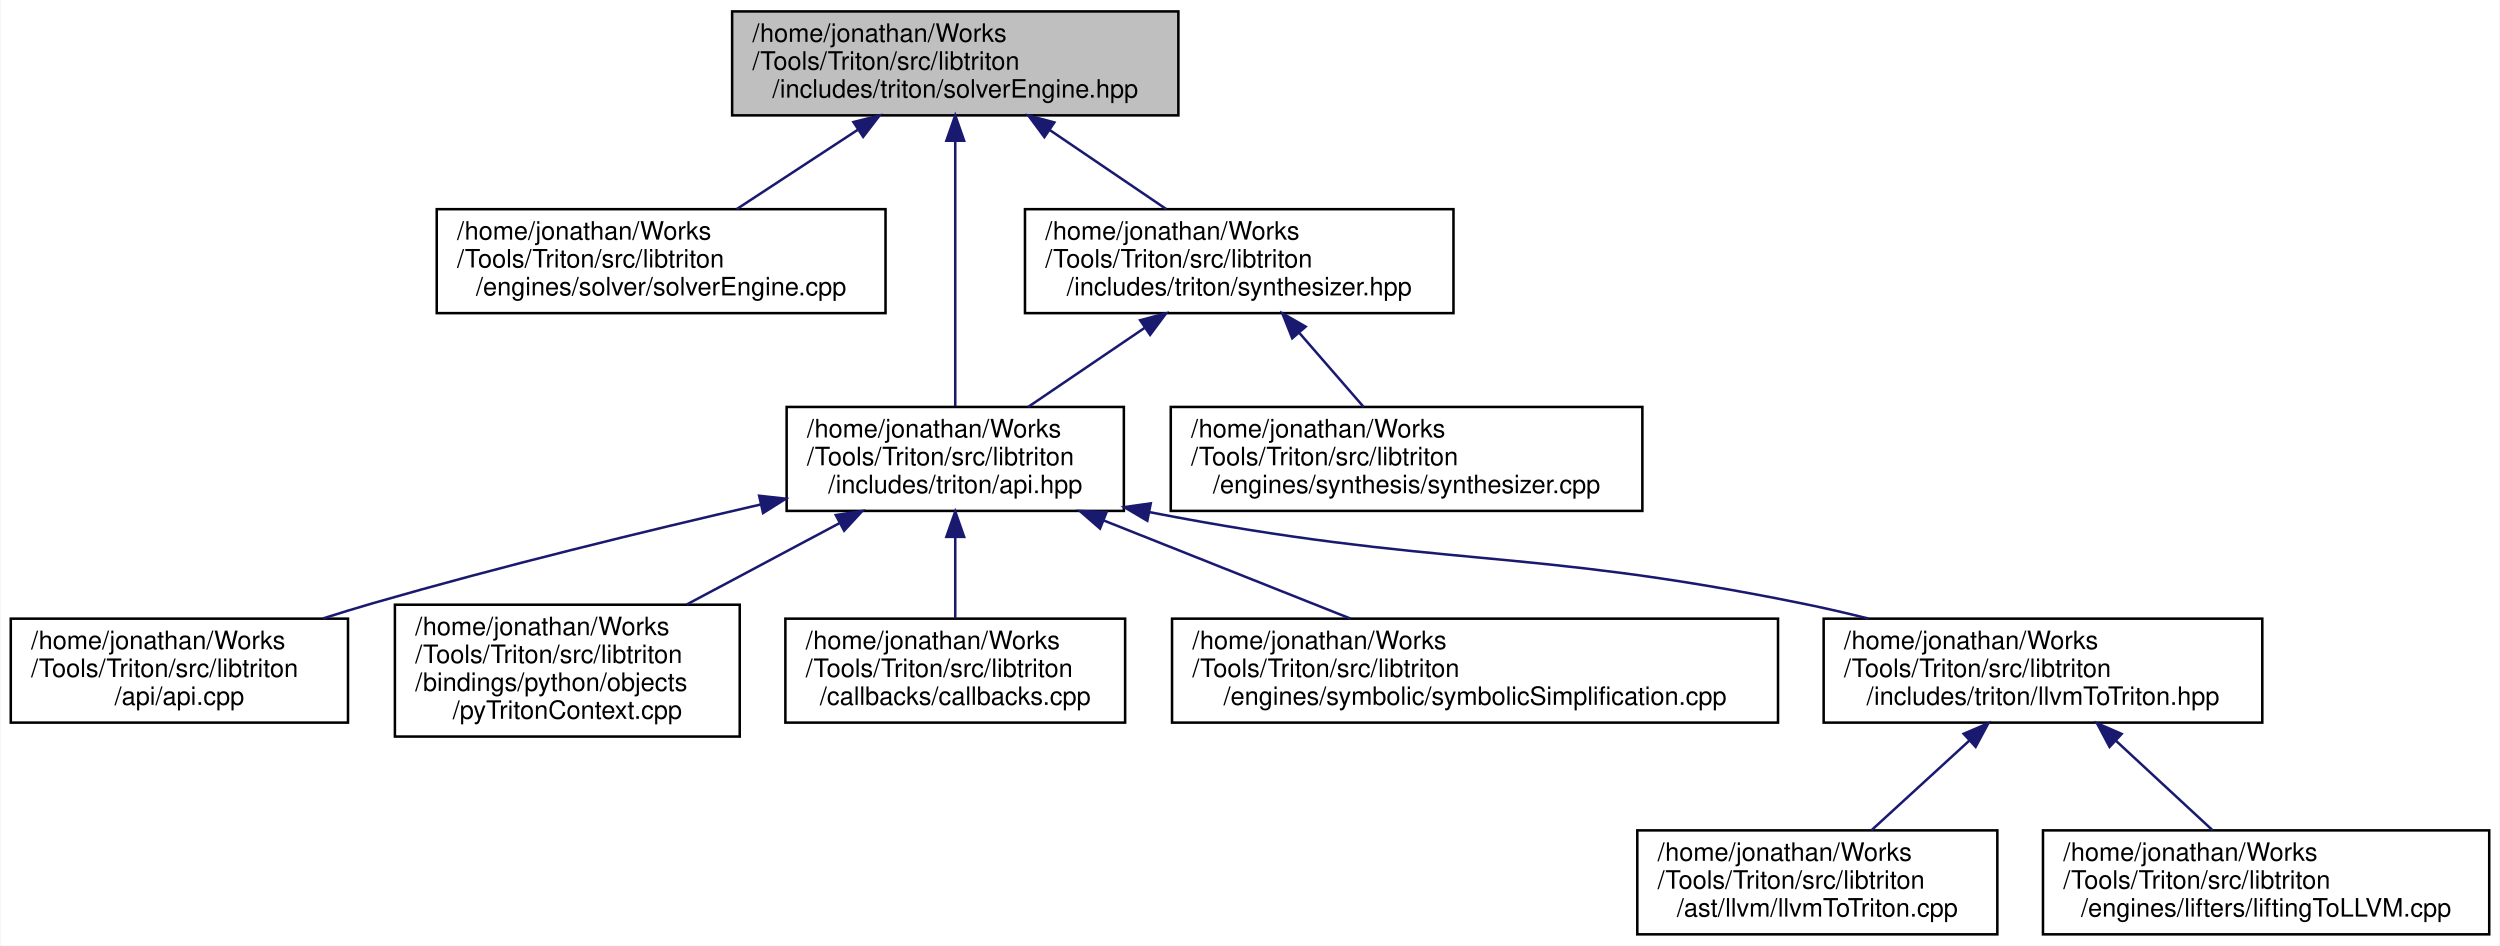
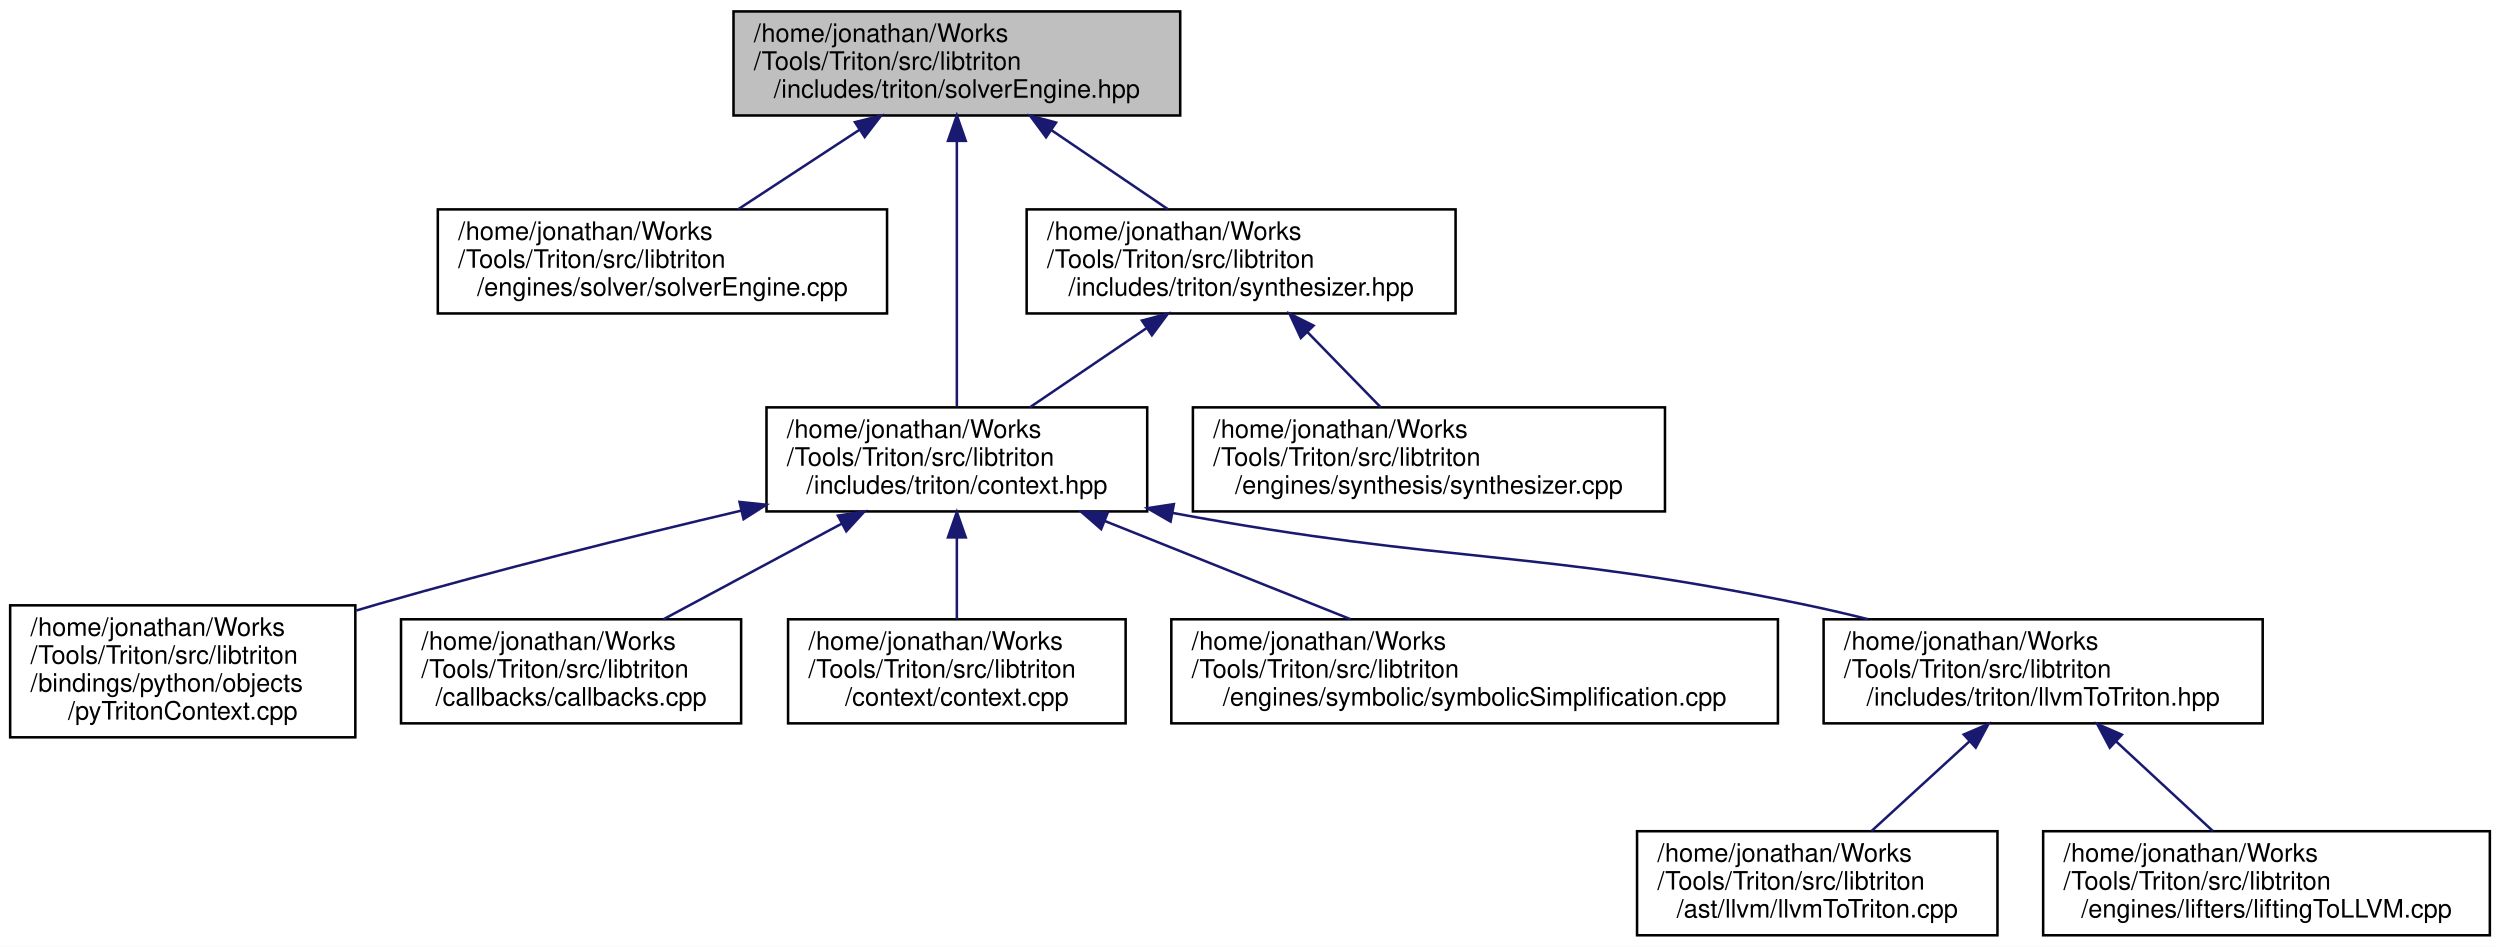
- <svg xmlns="http://www.w3.org/2000/svg" xmlns:xlink="http://www.w3.org/1999/xlink" width="986pt" height="373pt" viewBox="0.00 0.00 985.50 373.00">
+ <svg xmlns="http://www.w3.org/2000/svg" xmlns:xlink="http://www.w3.org/1999/xlink" width="985pt" height="373pt" viewBox="0.00 0.00 985.00 373.00">
  <g id="graph0" class="graph" transform="scale(1 1) rotate(0) translate(4 369)">
-     <polygon fill="white" stroke="transparent" points="-4,4 -4,-369 981.5,-369 981.5,4 -4,4" />
+     <polygon fill="white" stroke="transparent" points="-4,4 -4,-369 981,-369 981,4 -4,4" />
    <g id="node1" class="node">
      <g id="a_node1">
        <a xlink:title=" ">
-           <polygon fill="#bfbfbf" stroke="black" points="284.5,-323.5 284.5,-364.5 460.5,-364.5 460.5,-323.5 284.5,-323.5" />
-           <text text-anchor="start" x="292.5" y="-352.5" font-family="Helvetica,sans-Serif" font-size="10.00">/home/jonathan/Works</text>
-           <text text-anchor="start" x="292.5" y="-341.5" font-family="Helvetica,sans-Serif" font-size="10.00">/Tools/Triton/src/libtriton</text>
-           <text text-anchor="middle" x="372.5" y="-330.5" font-family="Helvetica,sans-Serif" font-size="10.00">/includes/triton/solverEngine.hpp</text>
+           <polygon fill="#bfbfbf" stroke="black" points="285,-323.5 285,-364.5 461,-364.5 461,-323.5 285,-323.5" />
+           <text text-anchor="start" x="293" y="-352.5" font-family="Helvetica,sans-Serif" font-size="10.00">/home/jonathan/Works</text>
+           <text text-anchor="start" x="293" y="-341.5" font-family="Helvetica,sans-Serif" font-size="10.00">/Tools/Triton/src/libtriton</text>
+           <text text-anchor="middle" x="373" y="-330.5" font-family="Helvetica,sans-Serif" font-size="10.00">/includes/triton/solverEngine.hpp</text>
        </a>
      </g>
    </g>
    <g id="node2" class="node">
      <g id="a_node2">
        <a xlink:href="solverEngine_8cpp.html" target="_top" xlink:title=" ">
-           <polygon fill="white" stroke="black" points="168,-245.5 168,-286.5 345,-286.5 345,-245.5 168,-245.5" />
-           <text text-anchor="start" x="176" y="-274.5" font-family="Helvetica,sans-Serif" font-size="10.00">/home/jonathan/Works</text>
-           <text text-anchor="start" x="176" y="-263.5" font-family="Helvetica,sans-Serif" font-size="10.00">/Tools/Triton/src/libtriton</text>
-           <text text-anchor="middle" x="256.5" y="-252.5" font-family="Helvetica,sans-Serif" font-size="10.00">/engines/solver/solverEngine.cpp</text>
+           <polygon fill="white" stroke="black" points="168.5,-245.5 168.5,-286.5 345.5,-286.5 345.5,-245.5 168.5,-245.5" />
+           <text text-anchor="start" x="176.5" y="-274.5" font-family="Helvetica,sans-Serif" font-size="10.00">/home/jonathan/Works</text>
+           <text text-anchor="start" x="176.5" y="-263.5" font-family="Helvetica,sans-Serif" font-size="10.00">/Tools/Triton/src/libtriton</text>
+           <text text-anchor="middle" x="257" y="-252.5" font-family="Helvetica,sans-Serif" font-size="10.00">/engines/solver/solverEngine.cpp</text>
        </a>
      </g>
    </g>
    <g id="edge1" class="edge">
-       <path fill="none" stroke="midnightblue" d="M334.22,-317.92C318.62,-307.7 300.87,-296.07 286.27,-286.51" />
-       <polygon fill="midnightblue" stroke="midnightblue" points="332.34,-320.88 342.63,-323.43 336.18,-315.02 332.34,-320.88" />
+       <path fill="none" stroke="midnightblue" d="M334.72,-317.92C319.12,-307.7 301.37,-296.07 286.77,-286.51" />
+       <polygon fill="midnightblue" stroke="midnightblue" points="332.84,-320.88 343.13,-323.43 336.68,-315.02 332.84,-320.88" />
    </g>
    <g id="node3" class="node">
      <g id="a_node3">
-         <a xlink:href="api_8hpp.html" target="_top" xlink:title=" ">
-           <polygon fill="white" stroke="black" points="306,-167.5 306,-208.5 439,-208.5 439,-167.5 306,-167.5" />
-           <text text-anchor="start" x="314" y="-196.5" font-family="Helvetica,sans-Serif" font-size="10.00">/home/jonathan/Works</text>
-           <text text-anchor="start" x="314" y="-185.5" font-family="Helvetica,sans-Serif" font-size="10.00">/Tools/Triton/src/libtriton</text>
-           <text text-anchor="middle" x="372.5" y="-174.5" font-family="Helvetica,sans-Serif" font-size="10.00">/includes/triton/api.hpp</text>
+         <a xlink:href="context_8hpp.html" target="_top" xlink:title=" ">
+           <polygon fill="white" stroke="black" points="298,-167.5 298,-208.5 448,-208.5 448,-167.5 298,-167.5" />
+           <text text-anchor="start" x="306" y="-196.5" font-family="Helvetica,sans-Serif" font-size="10.00">/home/jonathan/Works</text>
+           <text text-anchor="start" x="306" y="-185.5" font-family="Helvetica,sans-Serif" font-size="10.00">/Tools/Triton/src/libtriton</text>
+           <text text-anchor="middle" x="373" y="-174.5" font-family="Helvetica,sans-Serif" font-size="10.00">/includes/triton/context.hpp</text>
        </a>
      </g>
    </g>
    <g id="edge2" class="edge">
-       <path fill="none" stroke="midnightblue" d="M372.5,-313.36C372.5,-282.61 372.5,-235.36 372.5,-208.83" />
-       <polygon fill="midnightblue" stroke="midnightblue" points="369,-313.5 372.5,-323.5 376,-313.5 369,-313.5" />
+       <path fill="none" stroke="midnightblue" d="M373,-313.36C373,-282.61 373,-235.36 373,-208.83" />
+       <polygon fill="midnightblue" stroke="midnightblue" points="369.5,-313.5 373,-323.5 376.5,-313.5 369.5,-313.5" />
    </g>
    <g id="node11" class="node">
      <g id="a_node11">
        <a xlink:href="synthesizer_8hpp.html" target="_top" xlink:title=" ">
-           <polygon fill="white" stroke="black" points="400,-245.5 400,-286.5 569,-286.5 569,-245.5 400,-245.5" />
-           <text text-anchor="start" x="408" y="-274.5" font-family="Helvetica,sans-Serif" font-size="10.00">/home/jonathan/Works</text>
-           <text text-anchor="start" x="408" y="-263.5" font-family="Helvetica,sans-Serif" font-size="10.00">/Tools/Triton/src/libtriton</text>
-           <text text-anchor="middle" x="484.5" y="-252.5" font-family="Helvetica,sans-Serif" font-size="10.00">/includes/triton/synthesizer.hpp</text>
+           <polygon fill="white" stroke="black" points="400.5,-245.5 400.5,-286.5 569.5,-286.5 569.5,-245.5 400.5,-245.5" />
+           <text text-anchor="start" x="408.5" y="-274.5" font-family="Helvetica,sans-Serif" font-size="10.00">/home/jonathan/Works</text>
+           <text text-anchor="start" x="408.5" y="-263.5" font-family="Helvetica,sans-Serif" font-size="10.00">/Tools/Triton/src/libtriton</text>
+           <text text-anchor="middle" x="485" y="-252.5" font-family="Helvetica,sans-Serif" font-size="10.00">/includes/triton/synthesizer.hpp</text>
        </a>
      </g>
    </g>
    <g id="edge10" class="edge">
-       <path fill="none" stroke="midnightblue" d="M409.88,-317.64C424.84,-307.49 441.79,-295.98 455.75,-286.51" />
-       <polygon fill="midnightblue" stroke="midnightblue" points="407.65,-314.92 401.34,-323.43 411.58,-320.71 407.65,-314.92" />
+       <path fill="none" stroke="midnightblue" d="M410.38,-317.64C425.34,-307.49 442.29,-295.98 456.25,-286.51" />
+       <polygon fill="midnightblue" stroke="midnightblue" points="408.15,-314.92 401.84,-323.43 412.08,-320.71 408.15,-314.92" />
    </g>
    <g id="node4" class="node">
      <g id="a_node4">
-         <a xlink:href="api_8cpp.html" target="_top" xlink:title=" ">
-           <polygon fill="white" stroke="black" points="0,-84 0,-125 133,-125 133,-84 0,-84" />
-           <text text-anchor="start" x="8" y="-113" font-family="Helvetica,sans-Serif" font-size="10.00">/home/jonathan/Works</text>
-           <text text-anchor="start" x="8" y="-102" font-family="Helvetica,sans-Serif" font-size="10.00">/Tools/Triton/src/libtriton</text>
-           <text text-anchor="middle" x="66.5" y="-91" font-family="Helvetica,sans-Serif" font-size="10.00">/api/api.cpp</text>
+         <a xlink:href="pyTritonContext_8cpp.html" target="_top" xlink:title=" ">
+           <polygon fill="white" stroke="black" points="0,-78.5 0,-130.5 136,-130.5 136,-78.5 0,-78.5" />
+           <text text-anchor="start" x="8" y="-118.5" font-family="Helvetica,sans-Serif" font-size="10.00">/home/jonathan/Works</text>
+           <text text-anchor="start" x="8" y="-107.5" font-family="Helvetica,sans-Serif" font-size="10.00">/Tools/Triton/src/libtriton</text>
+           <text text-anchor="start" x="8" y="-96.5" font-family="Helvetica,sans-Serif" font-size="10.00">/bindings/python/objects</text>
+           <text text-anchor="middle" x="68" y="-85.5" font-family="Helvetica,sans-Serif" font-size="10.00">/pyTritonContext.cpp</text>
        </a>
      </g>
    </g>
    <g id="edge3" class="edge">
-       <path fill="none" stroke="midnightblue" d="M295.71,-170.02C250.8,-159.67 193.15,-145.64 142.5,-131 136.22,-129.18 129.68,-127.18 123.19,-125.11" />
-       <polygon fill="midnightblue" stroke="midnightblue" points="295.15,-173.48 305.68,-172.31 296.71,-166.66 295.15,-173.48" />
+       <path fill="none" stroke="midnightblue" d="M288.03,-167.81C244.96,-157.66 191.97,-144.52 145,-131 142.16,-130.18 139.26,-129.33 136.35,-128.45" />
+       <polygon fill="midnightblue" stroke="midnightblue" points="287.37,-171.25 297.9,-170.13 288.96,-164.44 287.37,-171.25" />
    </g>
    <g id="node5" class="node">
      <g id="a_node5">
-         <a xlink:href="pyTritonContext_8cpp.html" target="_top" xlink:title=" ">
-           <polygon fill="white" stroke="black" points="151.5,-78.5 151.5,-130.5 287.5,-130.5 287.5,-78.5 151.5,-78.5" />
-           <text text-anchor="start" x="159.5" y="-118.5" font-family="Helvetica,sans-Serif" font-size="10.00">/home/jonathan/Works</text>
-           <text text-anchor="start" x="159.5" y="-107.5" font-family="Helvetica,sans-Serif" font-size="10.00">/Tools/Triton/src/libtriton</text>
-           <text text-anchor="start" x="159.5" y="-96.5" font-family="Helvetica,sans-Serif" font-size="10.00">/bindings/python/objects</text>
-           <text text-anchor="middle" x="219.5" y="-85.5" font-family="Helvetica,sans-Serif" font-size="10.00">/pyTritonContext.cpp</text>
+         <a xlink:href="callbacks_8cpp.html" target="_top" xlink:title=" ">
+           <polygon fill="white" stroke="black" points="154,-84 154,-125 288,-125 288,-84 154,-84" />
+           <text text-anchor="start" x="162" y="-113" font-family="Helvetica,sans-Serif" font-size="10.00">/home/jonathan/Works</text>
+           <text text-anchor="start" x="162" y="-102" font-family="Helvetica,sans-Serif" font-size="10.00">/Tools/Triton/src/libtriton</text>
+           <text text-anchor="middle" x="221" y="-91" font-family="Helvetica,sans-Serif" font-size="10.00">/callbacks/callbacks.cpp</text>
        </a>
      </g>
    </g>
    <g id="edge4" class="edge">
-       <path fill="none" stroke="midnightblue" d="M326.79,-162.65C307.78,-152.53 285.73,-140.78 266.58,-130.58" />
-       <polygon fill="midnightblue" stroke="midnightblue" points="325.38,-165.87 335.85,-167.48 328.67,-159.69 325.38,-165.87" />
+       <path fill="none" stroke="midnightblue" d="M327.59,-162.65C305.15,-150.62 278.44,-136.3 257.37,-125" />
+       <polygon fill="midnightblue" stroke="midnightblue" points="326.13,-165.84 336.59,-167.48 329.43,-159.67 326.13,-165.84" />
    </g>
    <g id="node6" class="node">
      <g id="a_node6">
-         <a xlink:href="callbacks_8cpp.html" target="_top" xlink:title=" ">
-           <polygon fill="white" stroke="black" points="305.5,-84 305.5,-125 439.5,-125 439.5,-84 305.5,-84" />
-           <text text-anchor="start" x="313.5" y="-113" font-family="Helvetica,sans-Serif" font-size="10.00">/home/jonathan/Works</text>
-           <text text-anchor="start" x="313.5" y="-102" font-family="Helvetica,sans-Serif" font-size="10.00">/Tools/Triton/src/libtriton</text>
-           <text text-anchor="middle" x="372.5" y="-91" font-family="Helvetica,sans-Serif" font-size="10.00">/callbacks/callbacks.cpp</text>
+         <a xlink:href="context_8cpp.html" target="_top" xlink:title=" ">
+           <polygon fill="white" stroke="black" points="306.5,-84 306.5,-125 439.5,-125 439.5,-84 306.5,-84" />
+           <text text-anchor="start" x="314.5" y="-113" font-family="Helvetica,sans-Serif" font-size="10.00">/home/jonathan/Works</text>
+           <text text-anchor="start" x="314.5" y="-102" font-family="Helvetica,sans-Serif" font-size="10.00">/Tools/Triton/src/libtriton</text>
+           <text text-anchor="middle" x="373" y="-91" font-family="Helvetica,sans-Serif" font-size="10.00">/context/context.cpp</text>
        </a>
      </g>
    </g>
    <g id="edge5" class="edge">
-       <path fill="none" stroke="midnightblue" d="M372.5,-157.06C372.5,-146.38 372.5,-134.63 372.5,-125.05" />
-       <polygon fill="midnightblue" stroke="midnightblue" points="369,-157.27 372.5,-167.27 376,-157.27 369,-157.27" />
+       <path fill="none" stroke="midnightblue" d="M373,-157.06C373,-146.38 373,-134.63 373,-125.05" />
+       <polygon fill="midnightblue" stroke="midnightblue" points="369.5,-157.27 373,-167.27 376.5,-157.27 369.5,-157.27" />
    </g>
    <g id="node7" class="node">
      <g id="a_node7">
        <a xlink:href="symbolicSimplification_8cpp.html" target="_top" xlink:title=" ">
-           <polygon fill="white" stroke="black" points="458,-84 458,-125 697,-125 697,-84 458,-84" />
-           <text text-anchor="start" x="466" y="-113" font-family="Helvetica,sans-Serif" font-size="10.00">/home/jonathan/Works</text>
-           <text text-anchor="start" x="466" y="-102" font-family="Helvetica,sans-Serif" font-size="10.00">/Tools/Triton/src/libtriton</text>
-           <text text-anchor="middle" x="577.5" y="-91" font-family="Helvetica,sans-Serif" font-size="10.00">/engines/symbolic/symbolicSimplification.cpp</text>
+           <polygon fill="white" stroke="black" points="457.5,-84 457.5,-125 696.5,-125 696.5,-84 457.5,-84" />
+           <text text-anchor="start" x="465.5" y="-113" font-family="Helvetica,sans-Serif" font-size="10.00">/home/jonathan/Works</text>
+           <text text-anchor="start" x="465.5" y="-102" font-family="Helvetica,sans-Serif" font-size="10.00">/Tools/Triton/src/libtriton</text>
+           <text text-anchor="middle" x="577" y="-91" font-family="Helvetica,sans-Serif" font-size="10.00">/engines/symbolic/symbolicSimplification.cpp</text>
        </a>
      </g>
    </g>
    <g id="edge6" class="edge">
-       <path fill="none" stroke="midnightblue" d="M430.94,-163.77C461.76,-151.51 499.15,-136.65 528.44,-125" />
-       <polygon fill="midnightblue" stroke="midnightblue" points="429.6,-160.53 421.6,-167.48 432.19,-167.04 429.6,-160.53" />
+       <path fill="none" stroke="midnightblue" d="M431.16,-163.77C461.83,-151.51 499.03,-136.65 528.18,-125" />
+       <polygon fill="midnightblue" stroke="midnightblue" points="429.85,-160.52 421.86,-167.48 432.45,-167.02 429.85,-160.52" />
    </g>
    <g id="node8" class="node">
      <g id="a_node8">
        <a xlink:href="llvmToTriton_8hpp.html" target="_top" xlink:title=" ">
-           <polygon fill="white" stroke="black" points="715,-84 715,-125 888,-125 888,-84 715,-84" />
-           <text text-anchor="start" x="723" y="-113" font-family="Helvetica,sans-Serif" font-size="10.00">/home/jonathan/Works</text>
-           <text text-anchor="start" x="723" y="-102" font-family="Helvetica,sans-Serif" font-size="10.00">/Tools/Triton/src/libtriton</text>
-           <text text-anchor="middle" x="801.5" y="-91" font-family="Helvetica,sans-Serif" font-size="10.00">/includes/triton/llvmToTriton.hpp</text>
+           <polygon fill="white" stroke="black" points="714.5,-84 714.5,-125 887.5,-125 887.5,-84 714.5,-84" />
+           <text text-anchor="start" x="722.5" y="-113" font-family="Helvetica,sans-Serif" font-size="10.00">/home/jonathan/Works</text>
+           <text text-anchor="start" x="722.5" y="-102" font-family="Helvetica,sans-Serif" font-size="10.00">/Tools/Triton/src/libtriton</text>
+           <text text-anchor="middle" x="801" y="-91" font-family="Helvetica,sans-Serif" font-size="10.00">/includes/triton/llvmToTriton.hpp</text>
        </a>
      </g>
    </g>
    <g id="edge7" class="edge">
-       <path fill="none" stroke="midnightblue" d="M449,-167.03C563.77,-144.74 596.14,-153.42 706.5,-131 715.03,-129.27 723.94,-127.21 732.73,-125.03" />
-       <polygon fill="midnightblue" stroke="midnightblue" points="448.25,-163.61 439.12,-168.99 449.61,-170.48 448.25,-163.61" />
+       <path fill="none" stroke="midnightblue" d="M457.92,-166.92C568.58,-146.43 599.58,-152.9 706,-131 714.45,-129.26 723.26,-127.22 731.96,-125.05" />
+       <polygon fill="midnightblue" stroke="midnightblue" points="457.21,-163.49 448.03,-168.78 458.51,-170.37 457.21,-163.49" />
    </g>
    <g id="node9" class="node">
      <g id="a_node9">
        <a xlink:href="llvmToTriton_8cpp.html" target="_top" xlink:title=" ">
-           <polygon fill="white" stroke="black" points="641.5,-0.5 641.5,-41.5 783.5,-41.5 783.5,-0.5 641.5,-0.5" />
-           <text text-anchor="start" x="649.5" y="-29.5" font-family="Helvetica,sans-Serif" font-size="10.00">/home/jonathan/Works</text>
-           <text text-anchor="start" x="649.5" y="-18.5" font-family="Helvetica,sans-Serif" font-size="10.00">/Tools/Triton/src/libtriton</text>
-           <text text-anchor="middle" x="712.5" y="-7.5" font-family="Helvetica,sans-Serif" font-size="10.00">/ast/llvm/llvmToTriton.cpp</text>
+           <polygon fill="white" stroke="black" points="641,-0.5 641,-41.5 783,-41.5 783,-0.5 641,-0.5" />
+           <text text-anchor="start" x="649" y="-29.5" font-family="Helvetica,sans-Serif" font-size="10.00">/home/jonathan/Works</text>
+           <text text-anchor="start" x="649" y="-18.5" font-family="Helvetica,sans-Serif" font-size="10.00">/Tools/Triton/src/libtriton</text>
+           <text text-anchor="middle" x="712" y="-7.5" font-family="Helvetica,sans-Serif" font-size="10.00">/ast/llvm/llvmToTriton.cpp</text>
        </a>
      </g>
    </g>
    <g id="edge8" class="edge">
-       <path fill="none" stroke="midnightblue" d="M772.41,-76.86C759.84,-65.35 745.4,-52.13 733.85,-41.55" />
-       <polygon fill="midnightblue" stroke="midnightblue" points="770.22,-79.6 779.96,-83.77 774.94,-74.44 770.22,-79.6" />
+       <path fill="none" stroke="midnightblue" d="M771.91,-76.86C759.34,-65.35 744.9,-52.13 733.35,-41.55" />
+       <polygon fill="midnightblue" stroke="midnightblue" points="769.72,-79.6 779.46,-83.77 774.44,-74.44 769.72,-79.6" />
    </g>
    <g id="node10" class="node">
      <g id="a_node10">
        <a xlink:href="liftingToLLVM_8cpp.html" target="_top" xlink:title=" ">
-           <polygon fill="white" stroke="black" points="801.5,-0.5 801.5,-41.5 977.5,-41.5 977.5,-0.5 801.5,-0.5" />
-           <text text-anchor="start" x="809.5" y="-29.5" font-family="Helvetica,sans-Serif" font-size="10.00">/home/jonathan/Works</text>
-           <text text-anchor="start" x="809.5" y="-18.5" font-family="Helvetica,sans-Serif" font-size="10.00">/Tools/Triton/src/libtriton</text>
-           <text text-anchor="middle" x="889.5" y="-7.5" font-family="Helvetica,sans-Serif" font-size="10.00">/engines/lifters/liftingToLLVM.cpp</text>
+           <polygon fill="white" stroke="black" points="801,-0.5 801,-41.5 977,-41.5 977,-0.5 801,-0.5" />
+           <text text-anchor="start" x="809" y="-29.5" font-family="Helvetica,sans-Serif" font-size="10.00">/home/jonathan/Works</text>
+           <text text-anchor="start" x="809" y="-18.5" font-family="Helvetica,sans-Serif" font-size="10.00">/Tools/Triton/src/libtriton</text>
+           <text text-anchor="middle" x="889" y="-7.5" font-family="Helvetica,sans-Serif" font-size="10.00">/engines/lifters/liftingToLLVM.cpp</text>
        </a>
      </g>
    </g>
    <g id="edge9" class="edge">
-       <path fill="none" stroke="midnightblue" d="M830.26,-76.86C842.69,-65.35 856.97,-52.13 868.39,-41.55" />
-       <polygon fill="midnightblue" stroke="midnightblue" points="827.76,-74.41 822.8,-83.77 832.52,-79.54 827.76,-74.41" />
+       <path fill="none" stroke="midnightblue" d="M829.76,-76.86C842.19,-65.35 856.47,-52.13 867.89,-41.55" />
+       <polygon fill="midnightblue" stroke="midnightblue" points="827.26,-74.41 822.3,-83.77 832.02,-79.54 827.26,-74.41" />
    </g>
    <g id="edge12" class="edge">
-       <path fill="none" stroke="midnightblue" d="M447.12,-239.64C432.16,-229.49 415.21,-217.98 401.25,-208.51" />
-       <polygon fill="midnightblue" stroke="midnightblue" points="445.42,-242.71 455.66,-245.43 449.35,-236.92 445.42,-242.71" />
+       <path fill="none" stroke="midnightblue" d="M447.62,-239.64C432.66,-229.49 415.71,-217.98 401.75,-208.51" />
+       <polygon fill="midnightblue" stroke="midnightblue" points="445.92,-242.71 456.16,-245.43 449.85,-236.92 445.92,-242.71" />
    </g>
    <g id="node12" class="node">
      <g id="a_node12">
        <a xlink:href="synthesizer_8cpp.html" target="_top" xlink:title=" ">
-           <polygon fill="white" stroke="black" points="457.5,-167.5 457.5,-208.5 643.5,-208.5 643.5,-167.5 457.5,-167.5" />
-           <text text-anchor="start" x="465.5" y="-196.5" font-family="Helvetica,sans-Serif" font-size="10.00">/home/jonathan/Works</text>
-           <text text-anchor="start" x="465.5" y="-185.5" font-family="Helvetica,sans-Serif" font-size="10.00">/Tools/Triton/src/libtriton</text>
-           <text text-anchor="middle" x="550.5" y="-174.5" font-family="Helvetica,sans-Serif" font-size="10.00">/engines/synthesis/synthesizer.cpp</text>
+           <polygon fill="white" stroke="black" points="466,-167.5 466,-208.5 652,-208.5 652,-167.5 466,-167.5" />
+           <text text-anchor="start" x="474" y="-196.5" font-family="Helvetica,sans-Serif" font-size="10.00">/home/jonathan/Works</text>
+           <text text-anchor="start" x="474" y="-185.5" font-family="Helvetica,sans-Serif" font-size="10.00">/Tools/Triton/src/libtriton</text>
+           <text text-anchor="middle" x="559" y="-174.5" font-family="Helvetica,sans-Serif" font-size="10.00">/engines/synthesis/synthesizer.cpp</text>
        </a>
      </g>
    </g>
    <g id="edge11" class="edge">
-       <path fill="none" stroke="midnightblue" d="M508.27,-237.63C516.64,-227.99 525.87,-217.36 533.56,-208.51" />
-       <polygon fill="midnightblue" stroke="midnightblue" points="505.41,-235.58 501.5,-245.43 510.7,-240.17 505.41,-235.58" />
+       <path fill="none" stroke="midnightblue" d="M511.09,-238.2C520.62,-228.42 531.21,-217.54 540.01,-208.51" />
+       <polygon fill="midnightblue" stroke="midnightblue" points="508.53,-235.82 504.06,-245.43 513.54,-240.71 508.53,-235.82" />
    </g>
  </g>
</svg>
